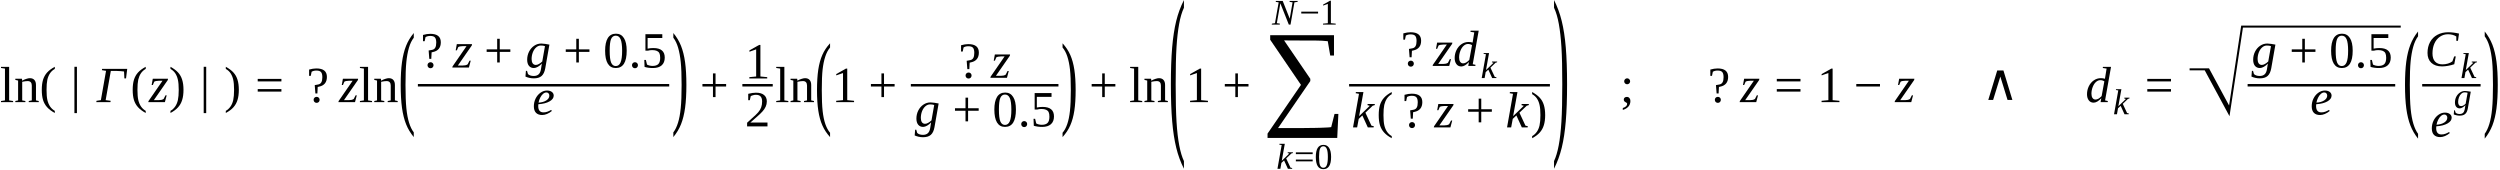
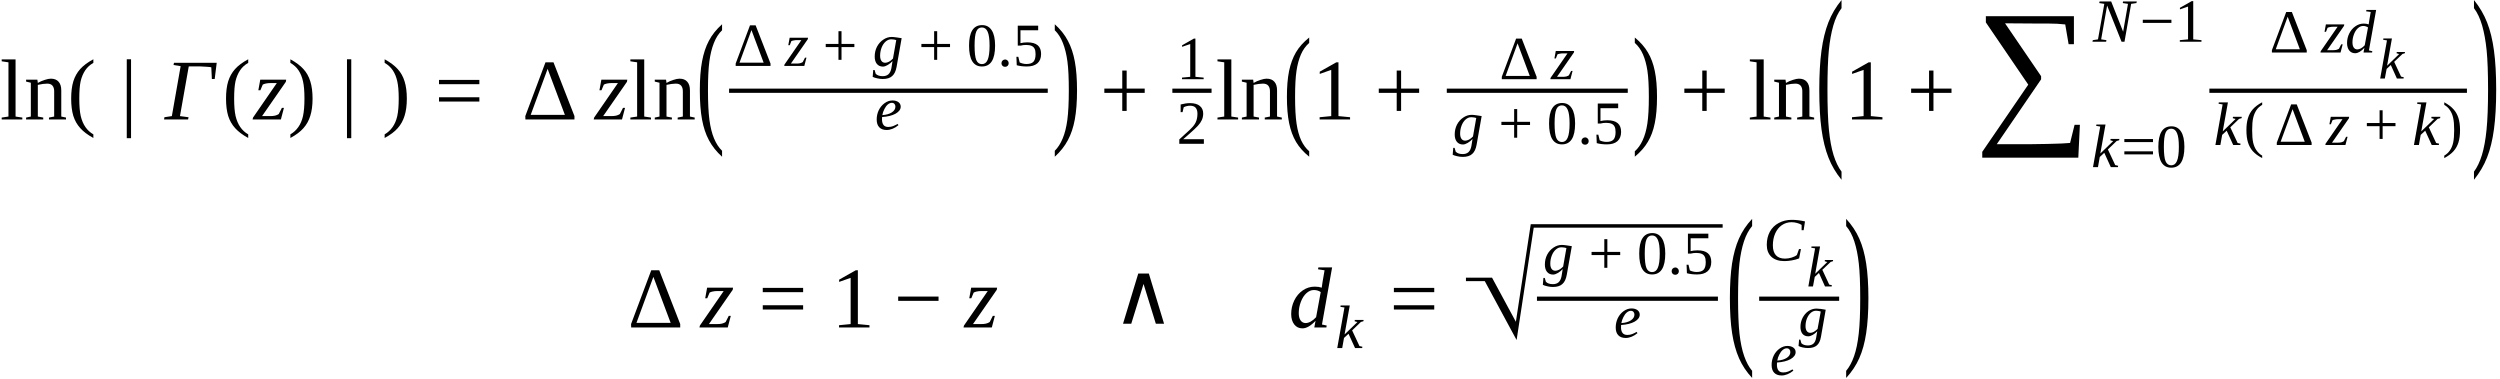
- <svg xmlns="http://www.w3.org/2000/svg" height="39.959pt" width="590.207pt" viewBox="0 -24.111 590.207 39.959">
-   <text font-size="12" text-anchor="middle" y="0" x="4.667" font-family="Times New Roman" fill="black">ln</text>
-   <g transform="translate(9.333984, 0)">
-     <g transform="translate(0, -3.984375)">
-       <text font-size="12.013" transform="scale(0.998927, 1)" text-anchor="middle" y="3.982" x="2" font-family="Times New Roman" fill="black">(</text>
-     </g>
-     <g transform="translate(7.32943, 0)">
-       <g transform="translate(0, -3.984375)">
-         <text font-size="12.013" transform="scale(0.998927, 1)" text-anchor="middle" y="3.982" x="1.202" font-family="Times New Roman" fill="black">|</text>
-       </g>
-       <g transform="translate(5.73568, 0)">
-         <text font-size="12" text-anchor="middle" y="0" x="3.847" font-family="Times New Roman" font-style="italic" fill="black">Γ</text>
-       </g>
-       <g transform="translate(14.13216, 0)">
+ <svg xmlns="http://www.w3.org/2000/svg" height="52.412pt" width="346.481pt" viewBox="0 -30.19 346.481 52.412">
+   <g transform="translate(0, -3.984375)">
+     <g transform="translate(0, -9.646862)">
+       <text font-size="12" text-anchor="middle" y="0" x="4.667" font-family="Times New Roman" fill="black">ln</text>
+       <g transform="translate(9.333984, 0)">
        <g transform="translate(0, -3.984375)">
          <text font-size="12.013" transform="scale(0.998927, 1)" text-anchor="middle" y="3.982" x="2" font-family="Times New Roman" fill="black">(</text>
        </g>
-         <g transform="translate(3.996094, 0)">
-           <text font-size="12" text-anchor="middle" y="0" x="2.692" font-family="Times New Roman" font-style="italic" fill="black">z</text>
-         </g>
-         <g transform="translate(9.058594, -3.984375)">
-           <text font-size="12.013" transform="scale(0.998927, 1)" text-anchor="middle" y="3.982" x="2" font-family="Times New Roman" fill="black">)</text>
-         </g>
-       </g>
-       <g transform="translate(30.52019, -3.984375)">
-         <text font-size="12.013" transform="scale(0.998927, 1)" text-anchor="middle" y="3.982" x="1.202" font-family="Times New Roman" fill="black">|</text>
-       </g>
-     </g>
-     <g transform="translate(43.5853, -3.984375)">
-       <text font-size="12.013" transform="scale(0.998927, 1)" text-anchor="middle" y="3.982" x="2" font-family="Times New Roman" fill="black">)</text>
-     </g>
-   </g>
-   <g transform="translate(60.24871, -3.984375)">
-     <text font-size="12" text-anchor="middle" y="3.984" x="3.384" font-family="Times New Roman" fill="black">=</text>
-   </g>
-   <g transform="translate(72.34963, 0)">
-     <text font-size="12" text-anchor="middle" y="0" x="2.663" font-family="Times New Roman" fill="black">?</text>
-   </g>
-   <g transform="translate(79.6758, 0)">
-     <text font-size="12" text-anchor="middle" y="0" x="2.692" font-family="Times New Roman" font-style="italic" fill="black">z</text>
-   </g>
-   <g transform="translate(84.7383, 0)">
-     <text font-size="12" text-anchor="middle" y="0" x="4.667" font-family="Times New Roman" fill="black">ln</text>
-   </g>
-   <g transform="translate(94.07229, -3.984375)">
-     <text font-size="27.093" transform="scale(0.442912, 1)" text-anchor="middle" y="6.469" x="4.511" font-family="Times New Roman" fill="black">(</text>
-     <g transform="translate(4.582031, 0)">
-       <g transform="translate(0.585938, -4.189453)">
-         <text font-size="12" text-anchor="middle" y="0" x="2.663" font-family="Times New Roman" fill="black">?</text>
-         <g transform="translate(7.326176, 0)">
-           <text font-size="12" text-anchor="middle" y="0" x="2.692" font-family="Times New Roman" font-style="italic" fill="black">z</text>
-         </g>
-         <g transform="translate(15.05534, -3.984375)">
-           <text font-size="12" text-anchor="middle" y="3.984" x="3.384" font-family="Times New Roman" fill="black">+</text>
-         </g>
-         <g transform="translate(24.48958, 0)">
-           <text font-size="12" text-anchor="middle" y="0" x="3.322" font-family="Times New Roman" font-style="italic" fill="black">g</text>
-         </g>
-         <g transform="translate(33.73047, -3.984375)">
-           <text font-size="12" text-anchor="middle" y="3.984" x="3.384" font-family="Times New Roman" fill="black">+</text>
-         </g>
-         <g transform="translate(43.16471, 0)">
-           <text font-size="12" text-anchor="middle" y="0" x="7.5" font-family="Times New Roman" fill="black">0.5</text>
-         </g>
-       </g>
-       <g transform="translate(27.00521, 6.902344)">
-         <text font-size="12" text-anchor="middle" y="0" x="2.663" font-family="Times New Roman" font-style="italic" fill="black">e</text>
-       </g>
-       <line y2="0" stroke-width="0.586" x2="59.337" stroke="black" stroke-linecap="butt" stroke-dasharray="none" y1="0" x1="0" fill="none" />
-     </g>
-     <g transform="translate(64.50455, 0)">
-       <text font-size="27.093" transform="scale(0.442912, 1)" text-anchor="middle" y="6.469" x="4.511" font-family="Times New Roman" fill="black">)</text>
-     </g>
-   </g>
-   <g transform="translate(165.2396, -3.984375)">
-     <text font-size="12" text-anchor="middle" y="3.984" x="3.384" font-family="Times New Roman" fill="black">+</text>
-   </g>
-   <g transform="translate(175.2598, -3.984375)">
-     <g transform="translate(0.585938, -1.599609)">
-       <text font-size="12" text-anchor="middle" y="0" x="3" font-family="Times New Roman" fill="black">1</text>
-     </g>
-     <g transform="translate(0.585938, 9.708984)">
-       <text font-size="12" text-anchor="middle" y="0" x="3" font-family="Times New Roman" fill="black">2</text>
-     </g>
-     <line y2="0" stroke-width="0.586" x2="7.172" stroke="black" stroke-linecap="butt" stroke-dasharray="none" y1="0" x1="0" fill="none" />
-   </g>
-   <g transform="translate(183.0176, 0)">
-     <text font-size="12" text-anchor="middle" y="0" x="4.667" font-family="Times New Roman" fill="black">ln</text>
-   </g>
-   <g transform="translate(192.3516, 0)">
-     <g transform="translate(0, -3.984375)">
-       <text font-size="24.4" transform="scale(0.491812, 1)" text-anchor="middle" y="7.033" x="4.063" font-family="Times New Roman" fill="black">(</text>
-     </g>
-     <g transform="translate(3.996094, 0)">
-       <text font-size="12" text-anchor="middle" y="0" x="3" font-family="Times New Roman" fill="black">1</text>
-       <g transform="translate(8.666664, -3.984375)">
-         <text font-size="12" text-anchor="middle" y="3.984" x="3.384" font-family="Times New Roman" fill="black">+</text>
-       </g>
-       <g transform="translate(18.68684, -3.984375)">
-         <g transform="translate(11.22916, -1.757813)">
-           <text font-size="12" text-anchor="middle" y="0" x="2.663" font-family="Times New Roman" fill="black">?</text>
-           <g transform="translate(7.326176, 0)">
-             <text font-size="12" text-anchor="middle" y="0" x="2.692" font-family="Times New Roman" font-style="italic" fill="black">z</text>
-           </g>
-         </g>
-         <g transform="translate(0.585938, 9.708984)">
-           <text font-size="12" text-anchor="middle" y="0" x="3.322" font-family="Times New Roman" font-style="italic" fill="black">g</text>
-           <g transform="translate(9.240883, -3.984375)">
-             <text font-size="12" text-anchor="middle" y="3.984" x="3.384" font-family="Times New Roman" fill="black">+</text>
-           </g>
-           <g transform="translate(18.67513, 0)">
-             <text font-size="12" text-anchor="middle" y="0" x="7.5" font-family="Times New Roman" fill="black">0.5</text>
-           </g>
-         </g>
-         <line y2="0" stroke-width="0.586" x2="34.847" stroke="black" stroke-linecap="butt" stroke-dasharray="none" y1="0" x1="0" fill="none" />
-       </g>
-     </g>
-     <g transform="translate(58.11588, -3.984375)">
-       <text font-size="24.4" transform="scale(0.491812, 1)" text-anchor="middle" y="7.033" x="4.063" font-family="Times New Roman" fill="black">)</text>
-     </g>
-   </g>
-   <g transform="translate(257.1302, -3.984375)">
-     <text font-size="12" text-anchor="middle" y="3.984" x="3.384" font-family="Times New Roman" fill="black">+</text>
-   </g>
-   <g transform="translate(266.5644, 0)">
-     <text font-size="12" text-anchor="middle" y="0" x="4.667" font-family="Times New Roman" fill="black">ln</text>
-   </g>
-   <g transform="translate(275.8984, 0)">
-     <g transform="translate(0, -3.984375)">
-       <text font-size="43.903" transform="scale(0.273329, 1)" text-anchor="middle" y="10.357" x="7.31" font-family="Times New Roman" fill="black">(</text>
-     </g>
-     <g transform="translate(3.996094, 0)">
-       <text font-size="12" text-anchor="middle" y="0" x="3" font-family="Times New Roman" fill="black">1</text>
-       <g transform="translate(8.666664, -3.984375)">
-         <text font-size="12" text-anchor="middle" y="3.984" x="3.384" font-family="Times New Roman" fill="black">+</text>
-       </g>
-       <g transform="translate(18.10091, -3.984375)">
-         <text font-size="27.938" text-anchor="middle" y="6.48" x="9.958" font-family="Times New Roman" fill="black">∑</text>
-         <g transform="translate(3.339426, 19.73214)">
-           <text font-size="8.52" text-anchor="middle" y="0" x="1.891" font-family="Times New Roman" font-style="italic" fill="black">k</text>
-           <g transform="translate(4.172637, -2.828906)">
-             <text font-size="8.52" text-anchor="middle" y="2.829" x="2.402" font-family="Times New Roman" fill="black">=</text>
-           </g>
-           <g transform="translate(8.977617, 0)">
-             <text font-size="8.52" text-anchor="middle" y="0" x="2.13" font-family="Times New Roman" fill="black">0</text>
-           </g>
-         </g>
-         <g transform="translate(2.062258, -14.32617)">
-           <text font-size="8.52" text-anchor="middle" y="0" x="3.079" font-family="Times New Roman" font-style="italic" fill="black">N</text>
-           <g transform="translate(6.726973, -2.828906)">
-             <text font-size="8.52" text-anchor="middle" y="2.829" x="2.402" font-family="Times New Roman" fill="black">−</text>
-           </g>
-           <g transform="translate(11.53195, 0)">
-             <text font-size="8.52" text-anchor="middle" y="0" x="2.13" font-family="Times New Roman" fill="black">1</text>
-           </g>
-         </g>
-       </g>
-       <g transform="translate(38.60331, -3.984375)">
-         <g transform="translate(12.17703, -4.558535)">
-           <text font-size="12" text-anchor="middle" y="0" x="2.663" font-family="Times New Roman" fill="black">?</text>
-           <g transform="translate(7.326176, 0)">
-             <text font-size="12" text-anchor="middle" y="0" x="2.692" font-family="Times New Roman" font-style="italic" fill="black">z</text>
-           </g>
-           <g transform="translate(12.38868, 0)">
-             <text font-size="12" text-anchor="middle" y="0" x="3" font-family="Times New Roman" font-style="italic" fill="black">d</text>
-             <g transform="translate(6.492188, 2.859082)">
-               <text font-size="8.52" text-anchor="middle" y="0" x="1.891" font-family="Times New Roman" font-style="italic" fill="black">k</text>
-             </g>
-           </g>
-         </g>
-         <g transform="translate(0.585938, 9.943372)">
-           <text font-size="12" text-anchor="middle" y="0" x="2.663" font-family="Times New Roman" font-style="italic" fill="black">k</text>
-           <g transform="translate(5.876953, 0)">
+         <g transform="translate(7.32943, 0)">
+           <g transform="translate(0, -3.984375)">
+             <text font-size="12.013" transform="scale(0.998927, 1)" text-anchor="middle" y="3.982" x="1.202" font-family="Times New Roman" fill="black">|</text>
+           </g>
+           <g transform="translate(5.73568, 0)">
+             <text font-size="12" text-anchor="middle" y="0" x="3.847" font-family="Times New Roman" font-style="italic" fill="black">Γ</text>
+           </g>
+           <g transform="translate(14.13216, 0)">
            <g transform="translate(0, -3.984375)">
              <text font-size="12.013" transform="scale(0.998927, 1)" text-anchor="middle" y="3.982" x="2" font-family="Times New Roman" fill="black">(</text>
            </g>
-             <g transform="translate(5.996098, 0)">
-               <text font-size="12" text-anchor="middle" y="0" x="2.663" font-family="Times New Roman" fill="black">?</text>
-               <g transform="translate(7.326176, 0)">
-                 <text font-size="12" text-anchor="middle" y="0" x="2.692" font-family="Times New Roman" font-style="italic" fill="black">z</text>
-               </g>
-               <g transform="translate(15.05534, -3.984375)">
-                 <text font-size="12" text-anchor="middle" y="3.984" x="3.384" font-family="Times New Roman" fill="black">+</text>
-               </g>
-               <g transform="translate(24.48958, 0)">
-                 <text font-size="12" text-anchor="middle" y="0" x="2.663" font-family="Times New Roman" font-style="italic" fill="black">k</text>
-               </g>
-             </g>
-             <g transform="translate(36.36263, -3.984375)">
+             <g transform="translate(3.996094, 0)">
+               <text font-size="12" text-anchor="middle" y="0" x="2.692" font-family="Times New Roman" font-style="italic" fill="black">z</text>
+             </g>
+             <g transform="translate(9.058594, -3.984375)">
              <text font-size="12.013" transform="scale(0.998927, 1)" text-anchor="middle" y="3.982" x="2" font-family="Times New Roman" fill="black">)</text>
            </g>
          </g>
-         </g>
-         <line y2="0" stroke-width="0.586" x2="47.408" stroke="black" stroke-linecap="butt" stroke-dasharray="none" y1="0" x1="0" fill="none" />
+           <g transform="translate(30.52019, -3.984375)">
+             <text font-size="12.013" transform="scale(0.998927, 1)" text-anchor="middle" y="3.982" x="1.202" font-family="Times New Roman" fill="black">|</text>
+           </g>
+         </g>
+         <g transform="translate(43.5853, -3.984375)">
+           <text font-size="12.013" transform="scale(0.998927, 1)" text-anchor="middle" y="3.982" x="2" font-family="Times New Roman" fill="black">)</text>
+         </g>
+       </g>
+       <g transform="translate(60.24871, -3.984375)">
+         <text font-size="12" text-anchor="middle" y="3.984" x="3.384" font-family="Times New Roman" fill="black">=</text>
+       </g>
+       <g transform="translate(72.34963, 0)">
+         <text font-size="12" text-anchor="middle" y="0" x="3.858" font-family="Times New Roman" fill="black">Δ</text>
+       </g>
+       <g transform="translate(82.06643, 0)">
+         <text font-size="12" text-anchor="middle" y="0" x="2.692" font-family="Times New Roman" font-style="italic" fill="black">z</text>
+       </g>
+       <g transform="translate(87.12893, 0)">
+         <text font-size="12" text-anchor="middle" y="0" x="4.667" font-family="Times New Roman" fill="black">ln</text>
+       </g>
+       <g transform="translate(96.46291, -3.984375)">
+         <text font-size="20.257" transform="scale(0.592394, 1)" text-anchor="middle" y="4.837" x="3.373" font-family="Times New Roman" fill="black">(</text>
+         <g transform="translate(4.582031, 0)">
+           <g transform="translate(0.585938, -3.438398)">
+             <text font-size="8.52" text-anchor="middle" y="0" x="2.739" font-family="Times New Roman" fill="black">Δ</text>
+             <g transform="translate(6.898929, 0)">
+               <text font-size="8.52" text-anchor="middle" y="0" x="1.912" font-family="Times New Roman" font-style="italic" fill="black">z</text>
+             </g>
+             <g transform="translate(12.38664, -2.828906)">
+               <text font-size="8.52" text-anchor="middle" y="2.829" x="2.402" font-family="Times New Roman" fill="black">+</text>
+             </g>
+             <g transform="translate(19.08495, 0)">
+               <text font-size="8.52" text-anchor="middle" y="0" x="2.359" font-family="Times New Roman" font-style="italic" fill="black">g</text>
+             </g>
+             <g transform="translate(25.64597, -2.828906)">
+               <text font-size="8.52" text-anchor="middle" y="2.829" x="2.402" font-family="Times New Roman" fill="black">+</text>
+             </g>
+             <g transform="translate(32.34429, 0)">
+               <text font-size="8.52" text-anchor="middle" y="0" x="5.325" font-family="Times New Roman" fill="black">0.5</text>
+             </g>
+           </g>
+           <g transform="translate(20.19229, 5.364551)">
+             <text font-size="8.52" text-anchor="middle" y="0" x="1.891" font-family="Times New Roman" font-style="italic" fill="black">e</text>
+           </g>
+           <line y2="0" stroke-width="0.586" x2="44.166" stroke="black" stroke-linecap="butt" stroke-dasharray="none" y1="0" x1="0" fill="none" />
+         </g>
+         <g transform="translate(49.33413, 0)">
+           <text font-size="20.257" transform="scale(0.592394, 1)" text-anchor="middle" y="4.837" x="3.373" font-family="Times New Roman" fill="black">)</text>
+         </g>
+       </g>
+       <g transform="translate(152.4598, -3.984375)">
+         <text font-size="12" text-anchor="middle" y="3.984" x="3.384" font-family="Times New Roman" fill="black">+</text>
+       </g>
+       <g transform="translate(162.48, -3.984375)">
+         <g transform="translate(0.585938, -1.599609)">
+           <text font-size="8.52" text-anchor="middle" y="0" x="2.13" font-family="Times New Roman" fill="black">1</text>
+         </g>
+         <g transform="translate(0.585938, 7.357266)">
+           <text font-size="8.52" text-anchor="middle" y="0" x="2.13" font-family="Times New Roman" fill="black">2</text>
+         </g>
+         <line y2="0" stroke-width="0.586" x2="5.432" stroke="black" stroke-linecap="butt" stroke-dasharray="none" y1="0" x1="0" fill="none" />
+       </g>
+       <g transform="translate(168.4978, 0)">
+         <text font-size="12" text-anchor="middle" y="0" x="4.667" font-family="Times New Roman" fill="black">ln</text>
+       </g>
+       <g transform="translate(177.8318, 0)">
+         <g transform="translate(0, -3.984375)">
+           <text font-size="18.221" transform="scale(0.658595, 1)" text-anchor="middle" y="5.264" x="3.034" font-family="Times New Roman" fill="black">(</text>
+         </g>
+         <g transform="translate(3.996094, 0)">
+           <text font-size="12" text-anchor="middle" y="0" x="3" font-family="Times New Roman" fill="black">1</text>
+           <g transform="translate(8.666664, -3.984375)">
+             <text font-size="12" text-anchor="middle" y="3.984" x="3.384" font-family="Times New Roman" fill="black">+</text>
+           </g>
+           <g transform="translate(18.68684, -3.984375)">
+             <g transform="translate(7.293955, -1.599609)">
+               <text font-size="8.52" text-anchor="middle" y="0" x="2.739" font-family="Times New Roman" fill="black">Δ</text>
+               <g transform="translate(6.898929, 0)">
+                 <text font-size="8.52" text-anchor="middle" y="0" x="1.912" font-family="Times New Roman" font-style="italic" fill="black">z</text>
+               </g>
+             </g>
+             <g transform="translate(0.585938, 7.357266)">
+               <text font-size="8.52" text-anchor="middle" y="0" x="2.359" font-family="Times New Roman" font-style="italic" fill="black">g</text>
+               <g transform="translate(6.561027, -2.828906)">
+                 <text font-size="8.52" text-anchor="middle" y="2.829" x="2.402" font-family="Times New Roman" fill="black">+</text>
+               </g>
+               <g transform="translate(13.25934, 0)">
+                 <text font-size="8.52" text-anchor="middle" y="0" x="5.325" font-family="Times New Roman" fill="black">0.5</text>
+               </g>
+             </g>
+             <line y2="0" stroke-width="0.586" x2="25.081" stroke="black" stroke-linecap="butt" stroke-dasharray="none" y1="0" x1="0" fill="none" />
+           </g>
+         </g>
+         <g transform="translate(48.35009, -3.984375)">
+           <text font-size="18.221" transform="scale(0.658595, 1)" text-anchor="middle" y="5.264" x="3.034" font-family="Times New Roman" fill="black">)</text>
+         </g>
+       </g>
+       <g transform="translate(232.8446, -3.984375)">
+         <text font-size="12" text-anchor="middle" y="3.984" x="3.384" font-family="Times New Roman" fill="black">+</text>
+       </g>
+       <g transform="translate(242.2789, 0)">
+         <text font-size="12" text-anchor="middle" y="0" x="4.667" font-family="Times New Roman" fill="black">ln</text>
+       </g>
+       <g transform="translate(251.6129, 0)">
+         <g transform="translate(0, -3.984375)">
+           <text font-size="27.469" transform="scale(0.436855, 1)" text-anchor="middle" y="6.498" x="4.574" font-family="Times New Roman" fill="black">(</text>
+         </g>
+         <g transform="translate(3.996094, 0)">
+           <text font-size="12" text-anchor="middle" y="0" x="3" font-family="Times New Roman" fill="black">1</text>
+           <g transform="translate(8.666664, -3.984375)">
+             <text font-size="12" text-anchor="middle" y="3.984" x="3.384" font-family="Times New Roman" fill="black">+</text>
+           </g>
+           <g transform="translate(18.10091, -3.984375)">
+             <text font-size="22.605" text-anchor="middle" y="4.467" x="8.057" font-family="Times New Roman" fill="black">∑</text>
+             <g transform="translate(16.11472, 10.58776)">
+               <text font-size="8.52" text-anchor="middle" y="0" x="1.891" font-family="Times New Roman" font-style="italic" fill="black">k</text>
+               <g transform="translate(4.172637, -2.828906)">
+                 <text font-size="8.52" text-anchor="middle" y="2.829" x="2.402" font-family="Times New Roman" fill="black">=</text>
+               </g>
+               <g transform="translate(8.977617, 0)">
+                 <text font-size="8.52" text-anchor="middle" y="0" x="2.13" font-family="Times New Roman" fill="black">0</text>
+               </g>
+             </g>
+             <g transform="translate(16.11472, -6.790117)">
+               <text font-size="8.52" text-anchor="middle" y="0" x="3.079" font-family="Times New Roman" font-style="italic" fill="black">N</text>
+               <g transform="translate(6.726973, -2.828906)">
+                 <text font-size="8.52" text-anchor="middle" y="2.829" x="2.402" font-family="Times New Roman" fill="black">−</text>
+               </g>
+               <g transform="translate(11.53195, 0)">
+                 <text font-size="8.52" text-anchor="middle" y="0" x="2.13" font-family="Times New Roman" fill="black">1</text>
+               </g>
+             </g>
+           </g>
+           <g transform="translate(50.59352, -3.984375)">
+             <g transform="translate(8.337913, -5.290234)">
+               <text font-size="8.52" text-anchor="middle" y="0" x="2.739" font-family="Times New Roman" fill="black">Δ</text>
+               <g transform="translate(6.898929, 0)">
+                 <text font-size="8.52" text-anchor="middle" y="0" x="1.912" font-family="Times New Roman" font-style="italic" fill="black">z</text>
+               </g>
+               <g transform="translate(10.4933, 0)">
+                 <text font-size="8.52" text-anchor="middle" y="0" x="2.13" font-family="Times New Roman" font-style="italic" fill="black">d</text>
+                 <g transform="translate(4.609453, 3.596875)">
+                   <text font-size="8" text-anchor="middle" y="0" x="1.775" font-family="Times New Roman" font-style="italic" fill="black">k</text>
+                 </g>
+               </g>
+             </g>
+             <g transform="translate(0.585938, 7.523681)">
+               <text font-size="8.52" text-anchor="middle" y="0" x="1.891" font-family="Times New Roman" font-style="italic" fill="black">k</text>
+               <g transform="translate(4.172637, 0)">
+                 <g transform="translate(0, -2.828906)">
+                   <text font-size="8.529" transform="scale(0.998927, 1)" text-anchor="middle" y="2.827" x="1.42" font-family="Times New Roman" fill="black">(</text>
+                 </g>
+                 <g transform="translate(4.257229, 0)">
+                   <text font-size="8.52" text-anchor="middle" y="0" x="2.739" font-family="Times New Roman" fill="black">Δ</text>
+                   <g transform="translate(6.898929, 0)">
+                     <text font-size="8.52" text-anchor="middle" y="0" x="1.912" font-family="Times New Roman" font-style="italic" fill="black">z</text>
+                   </g>
+                   <g transform="translate(12.38664, -2.828906)">
+                     <text font-size="8.52" text-anchor="middle" y="2.829" x="2.402" font-family="Times New Roman" fill="black">+</text>
+                   </g>
+                   <g transform="translate(19.08495, 0)">
+                     <text font-size="8.52" text-anchor="middle" y="0" x="1.891" font-family="Times New Roman" font-style="italic" fill="black">k</text>
+                   </g>
+                 </g>
+                 <g transform="translate(27.51481, -2.828906)">
+                   <text font-size="8.529" transform="scale(0.998927, 1)" text-anchor="middle" y="2.827" x="1.42" font-family="Times New Roman" fill="black">)</text>
+                 </g>
+               </g>
+             </g>
+             <line y2="0" stroke-width="0.586" x2="35.697" stroke="black" stroke-linecap="butt" stroke-dasharray="none" y1="0" x1="0" fill="none" />
+           </g>
+         </g>
+         <g transform="translate(90.8721, -3.984375)">
+           <text font-size="27.469" transform="scale(0.436855, 1)" text-anchor="middle" y="6.498" x="4.574" font-family="Times New Roman" fill="black">)</text>
+         </g>
      </g>
    </g>
-     <g transform="translate(90.5929, -3.984375)">
-       <text font-size="43.903" transform="scale(0.273329, 1)" text-anchor="middle" y="10.357" x="7.31" font-family="Times New Roman" fill="black">)</text>
-     </g>
-   </g>
-   <g transform="translate(370.4874, 0)" />
-   <g transform="translate(382.4874, -3.984375)">
-     <text font-size="12" text-anchor="middle" y="3.984" x="1.667" font-family="Times New Roman" fill="black">;</text>
-   </g>
-   <g transform="translate(389.1547, 0)" />
-   <g transform="translate(403.1548, 0)">
-     <text font-size="12" text-anchor="middle" y="0" x="2.663" font-family="Times New Roman" fill="black">?</text>
-   </g>
-   <g transform="translate(410.4809, 0)">
-     <text font-size="12" text-anchor="middle" y="0" x="2.692" font-family="Times New Roman" font-style="italic" fill="black">z</text>
-   </g>
-   <g transform="translate(418.8768, -3.984375)">
-     <text font-size="12" text-anchor="middle" y="3.984" x="3.384" font-family="Times New Roman" fill="black">=</text>
-   </g>
-   <g transform="translate(428.9777, 0)">
-     <text font-size="12" text-anchor="middle" y="0" x="3" font-family="Times New Roman" fill="black">1</text>
-   </g>
-   <g transform="translate(437.6443, -3.984375)">
-     <text font-size="12" text-anchor="middle" y="3.984" x="3.384" font-family="Times New Roman" fill="black">−</text>
-   </g>
-   <g transform="translate(447.0786, 0)">
-     <text font-size="12" text-anchor="middle" y="0" x="2.692" font-family="Times New Roman" font-style="italic" fill="black">z</text>
-   </g>
-   <g transform="translate(452.1411, 0)" />
-   <g transform="translate(467.4744, -3.984375)">
-     <text font-size="12" text-anchor="middle" y="3.469" x="4.77" font-family="Lucida Sans Unicode" fill="black">∧</text>
-   </g>
-   <g transform="translate(480.3468, 0)" />
-   <g transform="translate(492.3468, 0)">
-     <text font-size="12" text-anchor="middle" y="0" x="3" font-family="Times New Roman" font-style="italic" fill="black">d</text>
-     <g transform="translate(6.492188, 2.859082)">
-       <text font-size="8.52" text-anchor="middle" y="0" x="1.891" font-family="Times New Roman" font-style="italic" fill="black">k</text>
-     </g>
-   </g>
-   <g transform="translate(506.345, -3.984375)">
-     <text font-size="12" text-anchor="middle" y="3.984" x="3.384" font-family="Times New Roman" fill="black">=</text>
-   </g>
-   <g transform="translate(516.9259, -3.984375)">
-     <g transform="translate(13.6957, 0)">
-       <g transform="translate(0.585938, -4.189453)">
-         <text font-size="12" text-anchor="middle" y="0" x="3.322" font-family="Times New Roman" font-style="italic" fill="black">g</text>
-         <g transform="translate(9.240883, -3.984375)">
-           <text font-size="12" text-anchor="middle" y="3.984" x="3.384" font-family="Times New Roman" fill="black">+</text>
-         </g>
-         <g transform="translate(18.67513, 0)">
-           <text font-size="12" text-anchor="middle" y="0" x="7.5" font-family="Times New Roman" fill="black">0.5</text>
-         </g>
-       </g>
-       <g transform="translate(14.76041, 6.902344)">
-         <text font-size="12" text-anchor="middle" y="0" x="2.663" font-family="Times New Roman" font-style="italic" fill="black">e</text>
-       </g>
-       <line y2="0" stroke-width="0.586" x2="34.847" stroke="black" stroke-linecap="butt" stroke-dasharray="none" y1="0" x1="0" fill="none" />
-     </g>
-     <path stroke-linejoin="miter" d="M 0 -3.761 L 4.437 -3.761 L 9.385 5.402 L 9.306 5.923 L 4.206 -3.521 L 3.846 -3.521 L 9.292 6.563 L 12.389 -13.845 L 49.849 -13.845" stroke="black" stroke-linecap="butt" stroke-miterlimit="10" stroke-width="0.48" fill="none" />
-   </g>
-   <g transform="translate(567.2552, -3.984375)">
-     <text font-size="27.905" transform="scale(0.430025, 1)" text-anchor="middle" y="6.663" x="4.646" font-family="Times New Roman" fill="black">(</text>
-     <g transform="translate(4.582031, 0)">
-       <g transform="translate(0.585938, -4.558535)">
-         <text font-size="12" text-anchor="middle" y="0" x="4.002" font-family="Times New Roman" font-style="italic" fill="black">C</text>
-         <g transform="translate(8.443359, 2.859082)">
+     <g transform="translate(87.00724, 19.17736)">
+       <text font-size="12" text-anchor="middle" y="0" x="3.858" font-family="Times New Roman" fill="black">Δ</text>
+       <g transform="translate(9.716801, 0)">
+         <text font-size="12" text-anchor="middle" y="0" x="2.692" font-family="Times New Roman" font-style="italic" fill="black">z</text>
+       </g>
+       <g transform="translate(18.11264, -3.984375)">
+         <text font-size="12" text-anchor="middle" y="3.984" x="3.384" font-family="Times New Roman" fill="black">=</text>
+       </g>
+       <g transform="translate(28.21355, 0)">
+         <text font-size="12" text-anchor="middle" y="0" x="3" font-family="Times New Roman" fill="black">1</text>
+       </g>
+       <g transform="translate(36.88021, -3.984375)">
+         <text font-size="12" text-anchor="middle" y="3.984" x="3.384" font-family="Times New Roman" fill="black">−</text>
+       </g>
+       <g transform="translate(46.31446, 0)">
+         <text font-size="12" text-anchor="middle" y="0" x="2.692" font-family="Times New Roman" font-style="italic" fill="black">z</text>
+       </g>
+       <g transform="translate(51.37696, 0)" />
+       <g transform="translate(66.71029, -3.984375)">
+         <text font-size="12" text-anchor="middle" y="3.469" x="4.77" font-family="Lucida Sans Unicode" fill="black">∧</text>
+       </g>
+       <g transform="translate(79.58269, 0)" />
+       <g transform="translate(91.58269, 0)">
+         <text font-size="12" text-anchor="middle" y="0" x="3" font-family="Times New Roman" font-style="italic" fill="black">d</text>
+         <g transform="translate(6.492188, 2.859082)">
          <text font-size="8.52" text-anchor="middle" y="0" x="1.891" font-family="Times New Roman" font-style="italic" fill="black">k</text>
        </g>
      </g>
-       <g transform="translate(1.897002, 12.11543)">
-         <text font-size="12" text-anchor="middle" y="0" x="2.663" font-family="Times New Roman" font-style="italic" fill="black">e</text>
-         <g transform="translate(5.326172, -6.750879)">
-           <text font-size="8.52" text-anchor="middle" y="0" x="2.359" font-family="Times New Roman" font-style="italic" fill="black">g</text>
-         </g>
-       </g>
-       <line y2="0" stroke-width="0.586" x2="13.788" stroke="black" stroke-linecap="butt" stroke-dasharray="none" y1="0" x1="0" fill="none" />
-     </g>
-     <g transform="translate(18.95584, 0)">
-       <text font-size="27.905" transform="scale(0.430025, 1)" text-anchor="middle" y="6.663" x="4.646" font-family="Times New Roman" fill="black">)</text>
+       <g transform="translate(105.5809, -3.984375)">
+         <text font-size="12" text-anchor="middle" y="3.984" x="3.384" font-family="Times New Roman" fill="black">=</text>
+       </g>
+       <g transform="translate(116.1618, -3.984375)">
+         <g transform="translate(9.841582, 0)">
+           <g transform="translate(0.585938, -3.438398)">
+             <text font-size="8.52" text-anchor="middle" y="0" x="2.359" font-family="Times New Roman" font-style="italic" fill="black">g</text>
+             <g transform="translate(6.561027, -2.828906)">
+               <text font-size="8.52" text-anchor="middle" y="2.829" x="2.402" font-family="Times New Roman" fill="black">+</text>
+             </g>
+             <g transform="translate(13.25934, 0)">
+               <text font-size="8.52" text-anchor="middle" y="0" x="5.325" font-family="Times New Roman" fill="black">0.5</text>
+             </g>
+           </g>
+           <g transform="translate(10.64982, 5.364551)">
+             <text font-size="8.52" text-anchor="middle" y="0" x="1.891" font-family="Times New Roman" font-style="italic" fill="black">e</text>
+           </g>
+           <line y2="0" stroke-width="0.586" x2="25.081" stroke="black" stroke-linecap="butt" stroke-dasharray="none" y1="0" x1="0" fill="none" />
+         </g>
+         <path stroke-linejoin="miter" d="M 0 -2.672 L 3.476 -2.672 L 6.985 3.825 L 6.906 4.344 L 3.246 -2.432 L 2.886 -2.432 L 6.891 4.984 L 9.188 -10.089 L 35.576 -10.089" stroke="black" stroke-linecap="butt" stroke-miterlimit="10" stroke-width="0.48" fill="none" />
+       </g>
+       <g transform="translate(152.2179, -3.984375)">
+         <text font-size="24.33" transform="scale(0.493209, 1)" text-anchor="middle" y="5.809" x="4.051" font-family="Times New Roman" fill="black">(</text>
+         <g transform="translate(4.582031, 0)">
+           <g transform="translate(0.585938, -5.290234)">
+             <text font-size="8.52" text-anchor="middle" y="0" x="2.841" font-family="Times New Roman" font-style="italic" fill="black">C</text>
+             <g transform="translate(5.994785, 3.596875)">
+               <text font-size="8" text-anchor="middle" y="0" x="1.775" font-family="Times New Roman" font-style="italic" fill="black">k</text>
+             </g>
+           </g>
+           <g transform="translate(1.460117, 10.56133)">
+             <text font-size="8.52" text-anchor="middle" y="0" x="1.891" font-family="Times New Roman" font-style="italic" fill="black">e</text>
+             <g transform="translate(3.781582, -5.426562)">
+               <text font-size="8" text-anchor="middle" y="0" x="2.215" font-family="Times New Roman" font-style="italic" fill="black">g</text>
+             </g>
+           </g>
+           <line y2="0" stroke-width="0.586" x2="11.085" stroke="black" stroke-linecap="butt" stroke-dasharray="none" y1="0" x1="0" fill="none" />
+         </g>
+         <g transform="translate(16.2526, 0)">
+           <text font-size="24.33" transform="scale(0.493209, 1)" text-anchor="middle" y="5.809" x="4.051" font-family="Times New Roman" fill="black">)</text>
+         </g>
+       </g>
    </g>
  </g>
</svg>
